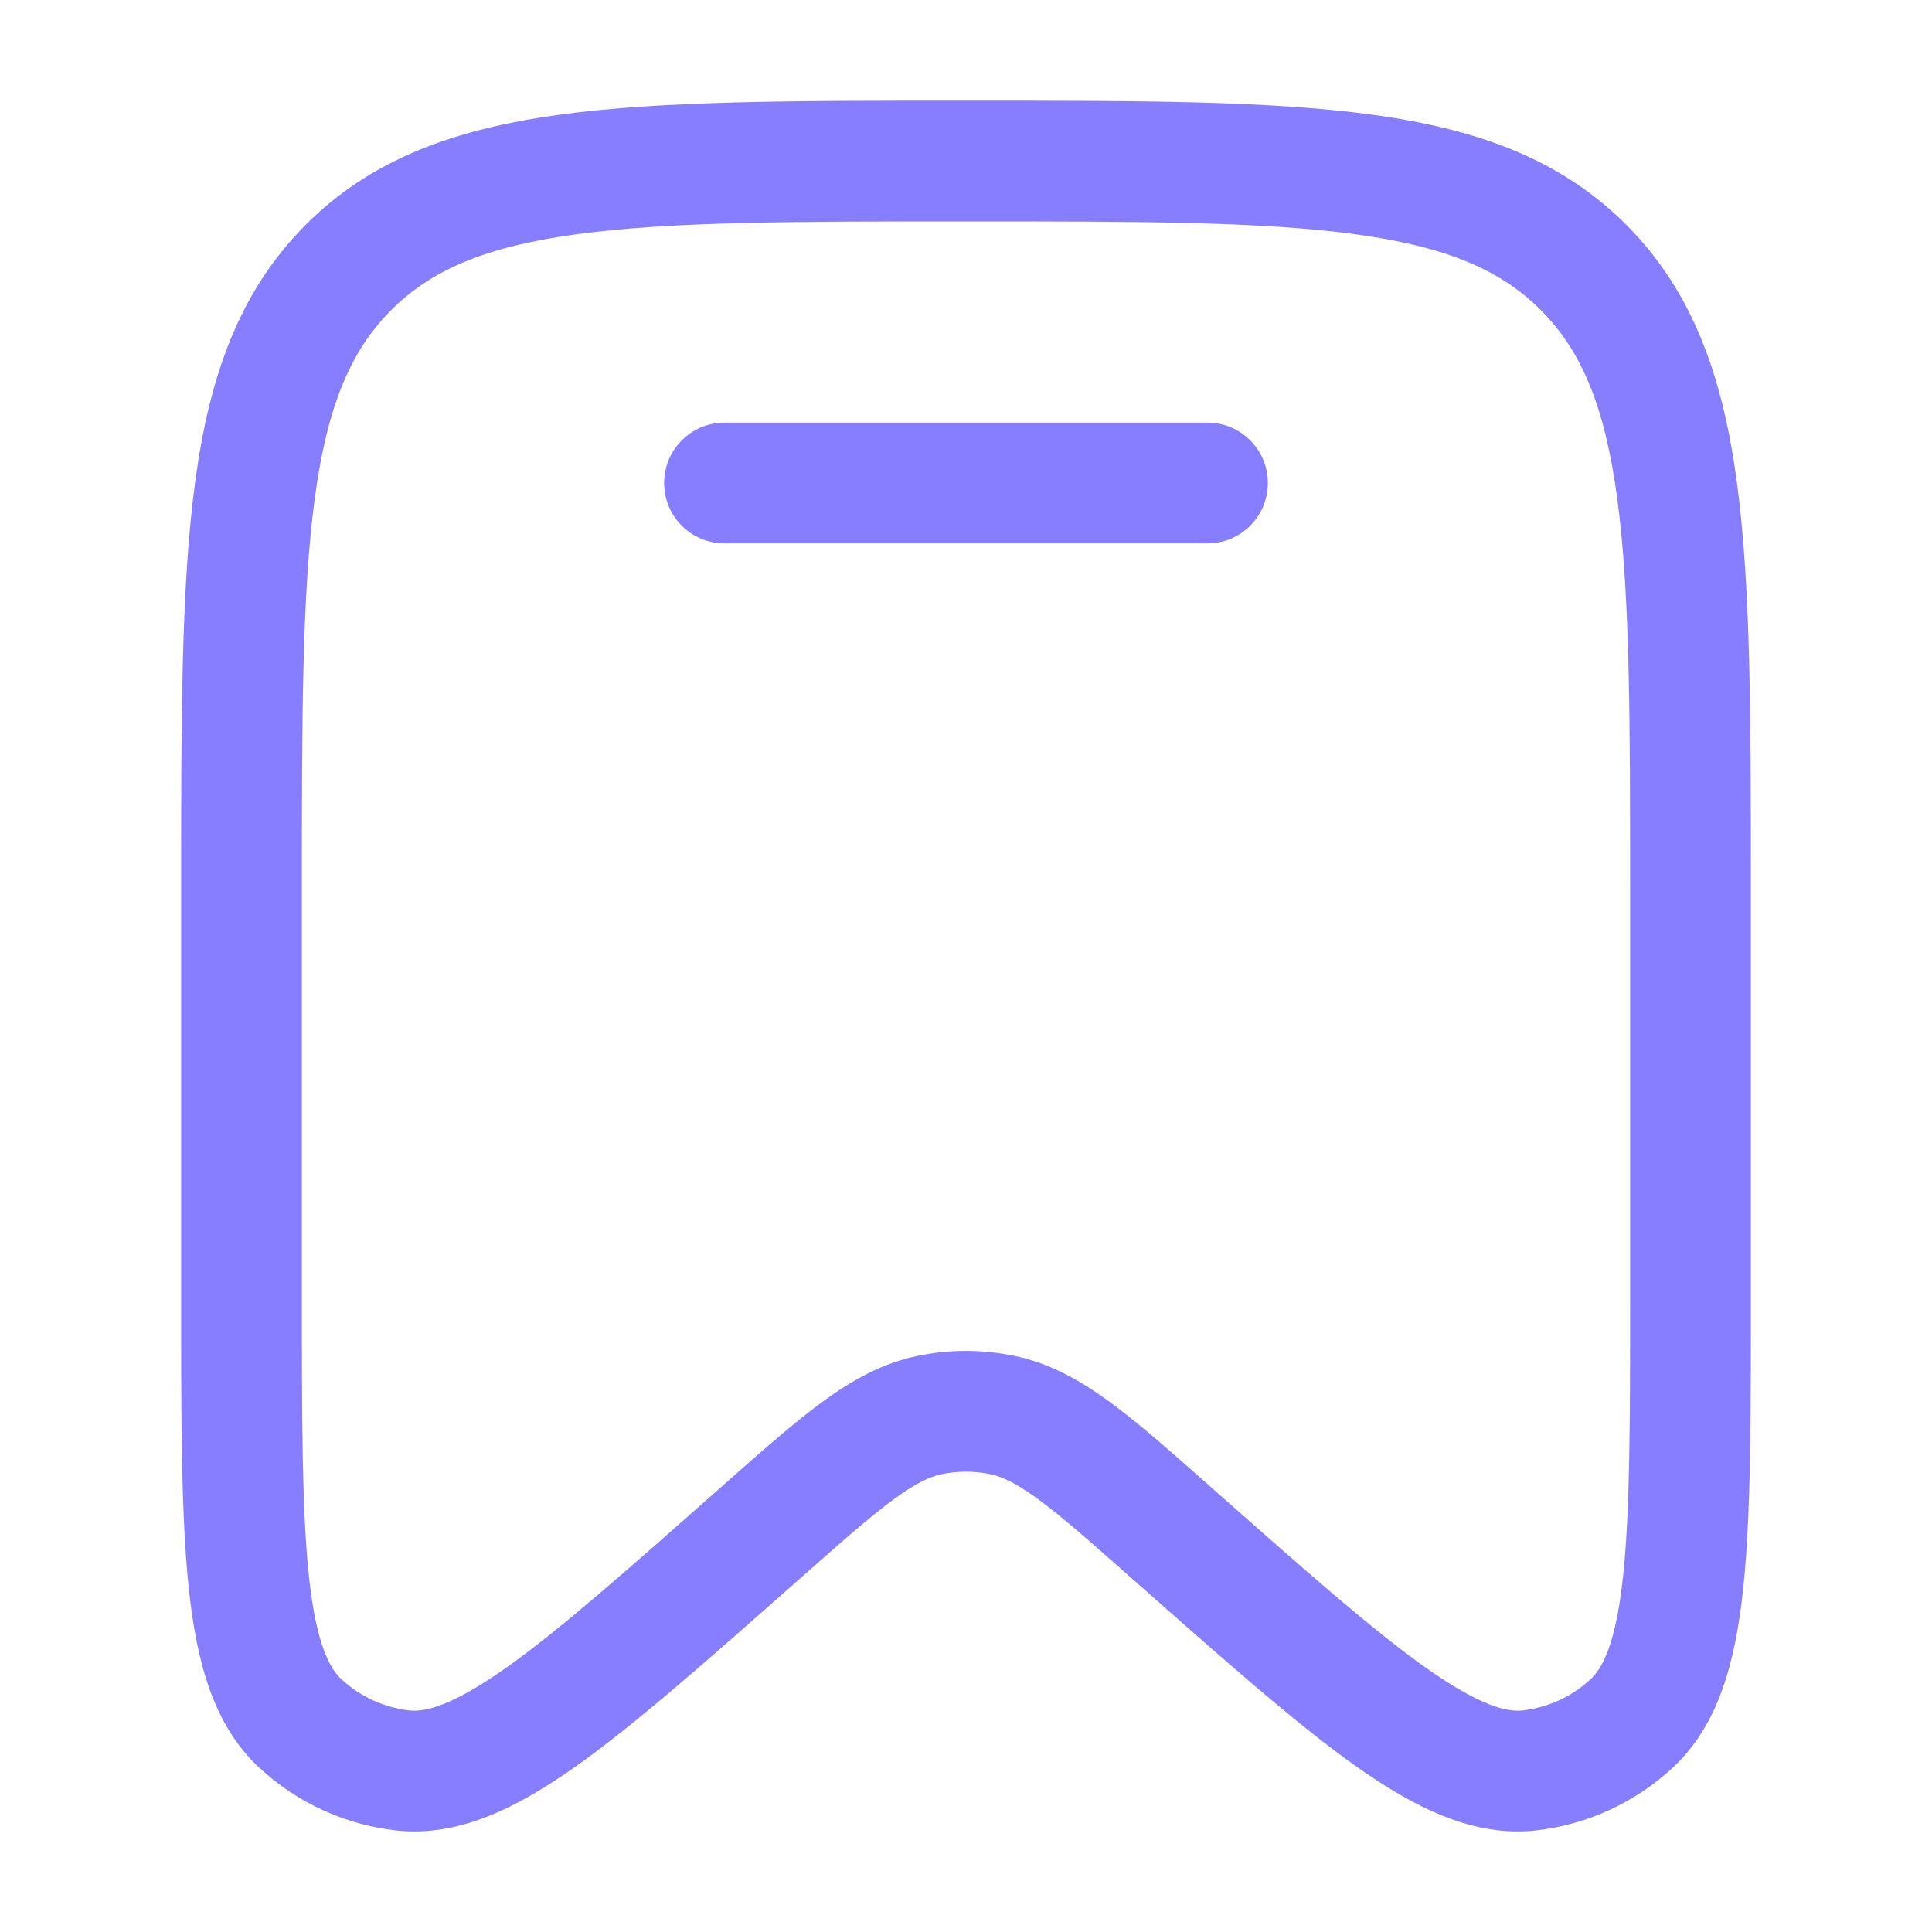
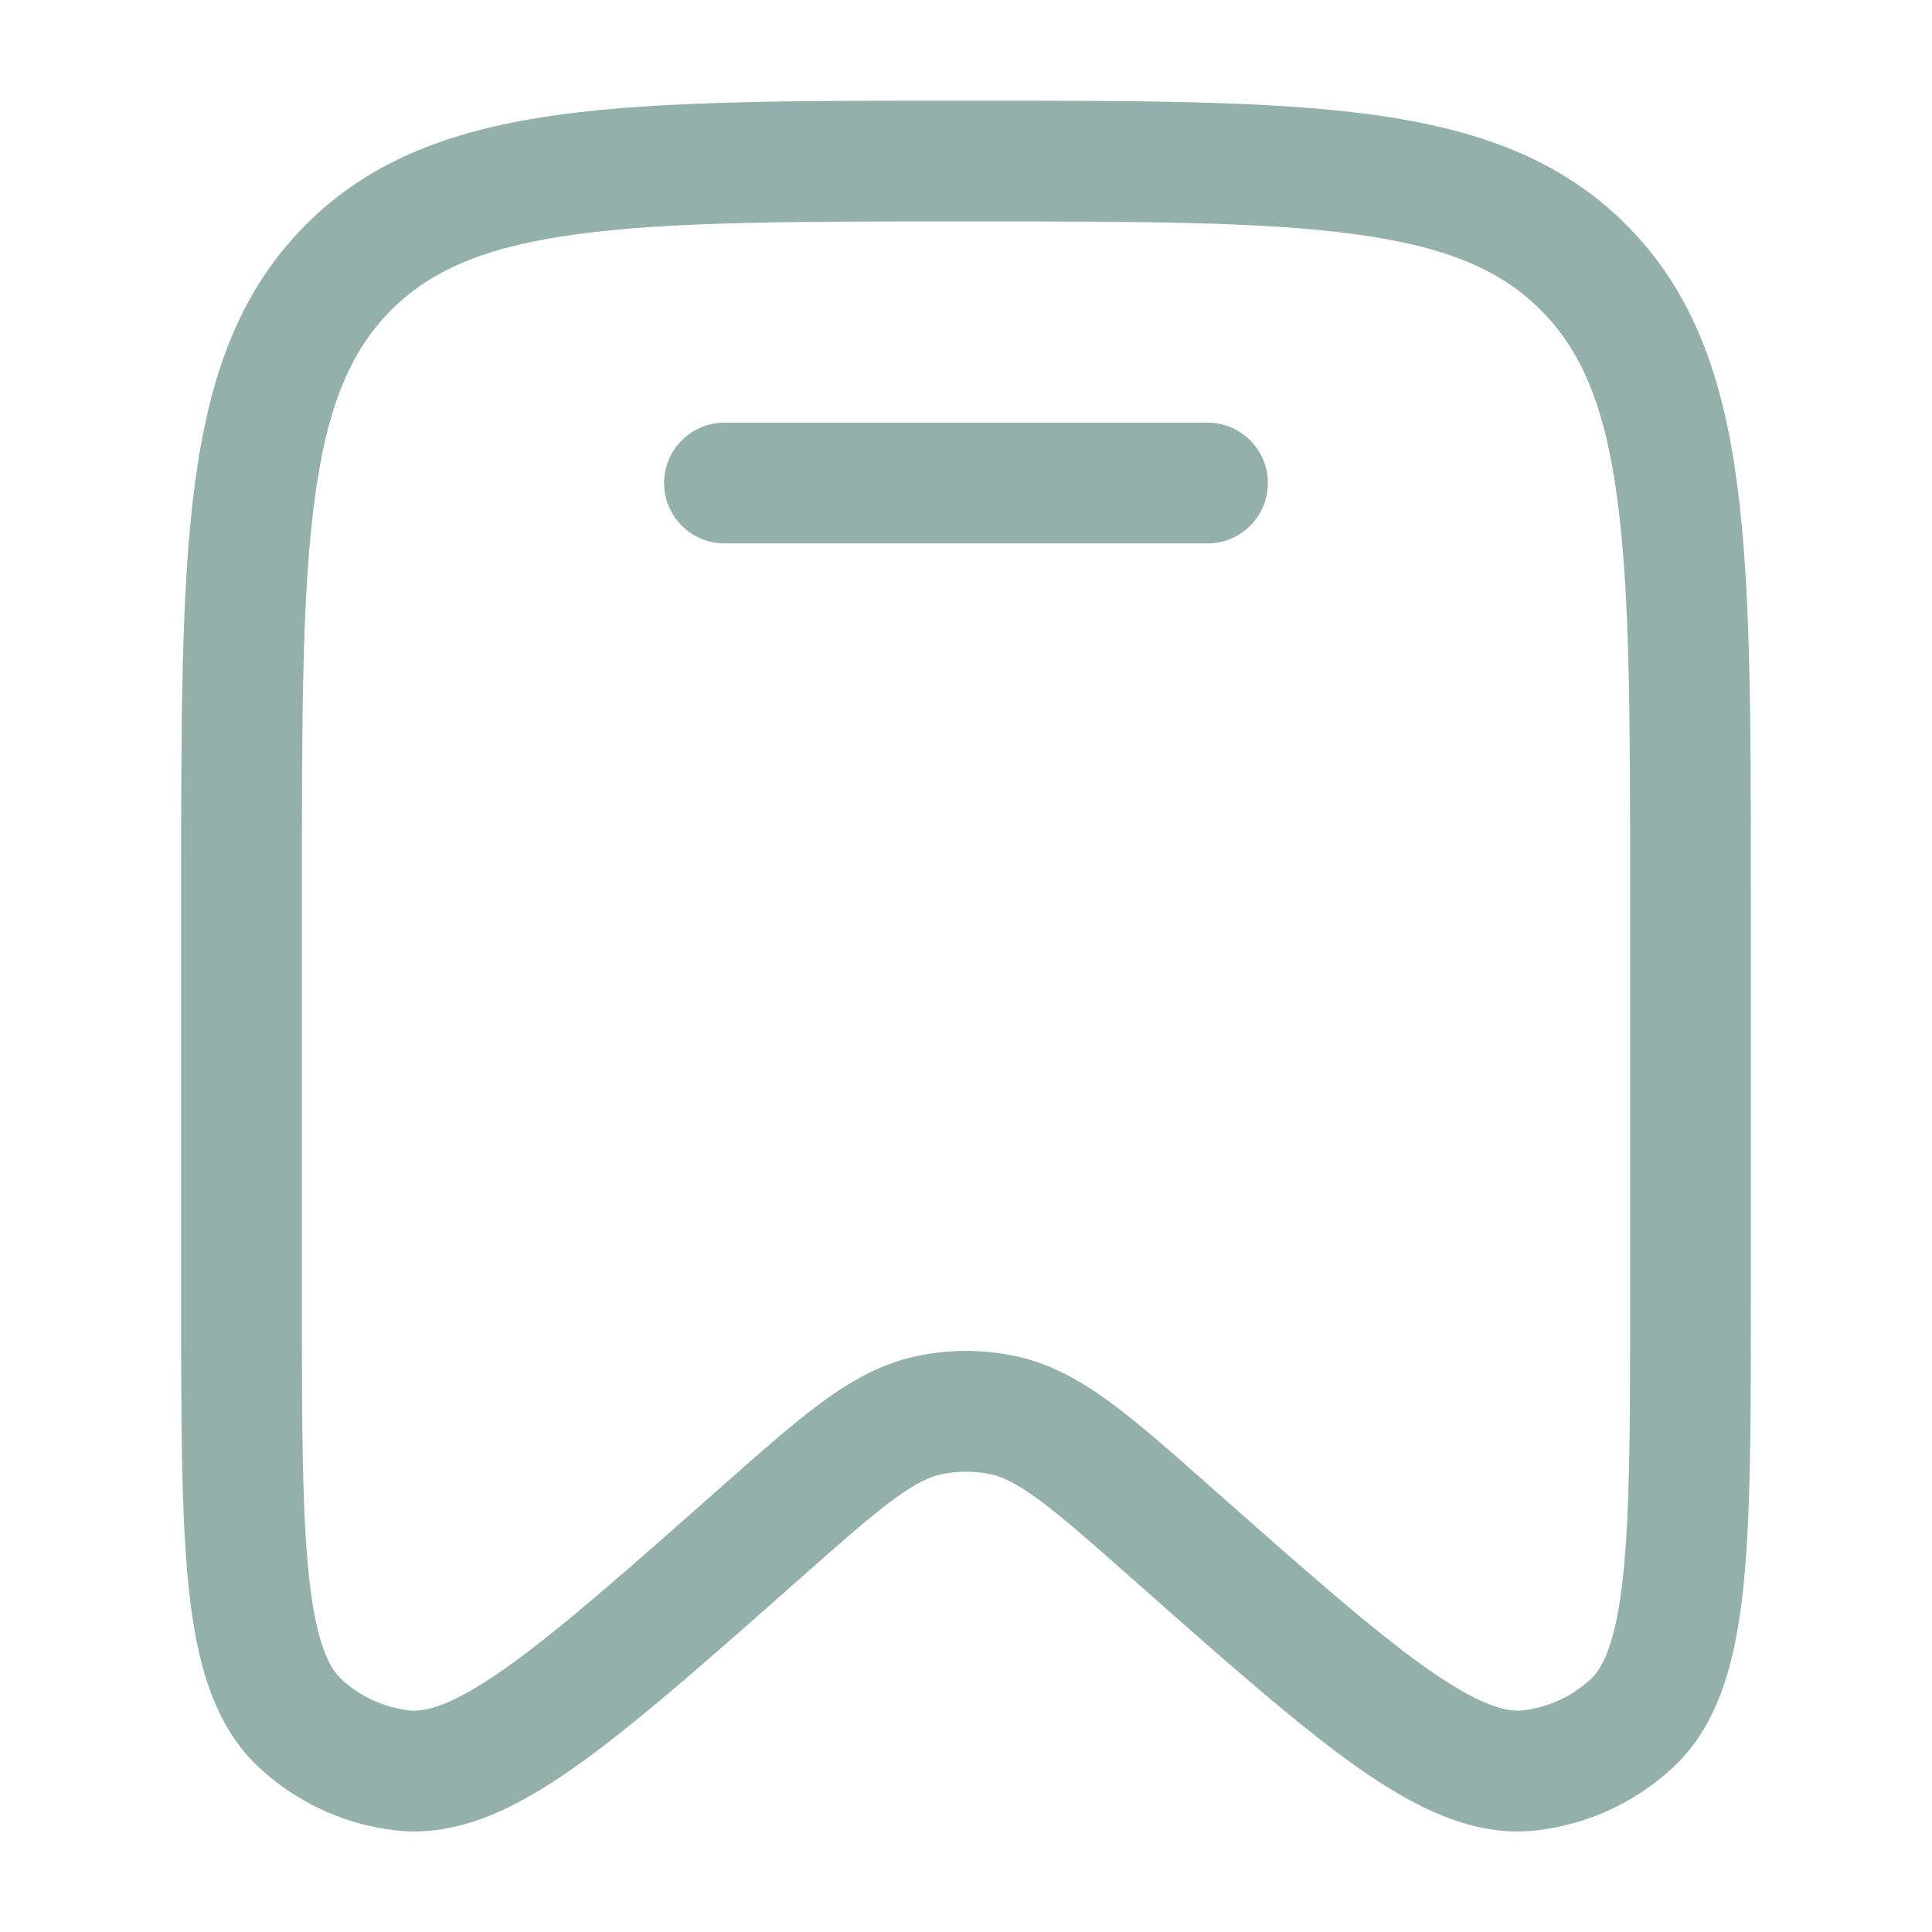
<svg xmlns="http://www.w3.org/2000/svg" width="20" height="20" viewBox="0 0 20 20" fill="none">
-   <path d="M7.5 4.375C7.155 4.375 6.875 4.655 6.875 5C6.875 5.346 7.155 5.625 7.5 5.625H12.5C12.845 5.625 13.125 5.346 13.125 5C13.125 4.655 12.845 4.375 12.5 4.375H7.5Z" fill="#877EFF" />
-   <path fill-rule="evenodd" clip-rule="evenodd" d="M9.952 1.042C8.225 1.042 6.864 1.042 5.801 1.186C4.709 1.335 3.838 1.646 3.154 2.338C2.471 3.029 2.164 3.906 2.018 5.006C1.875 6.08 1.875 7.454 1.875 9.201V13.45C1.875 14.706 1.875 15.7 1.955 16.449C2.034 17.189 2.204 17.857 2.688 18.303C3.077 18.662 3.568 18.887 4.093 18.948C4.749 19.023 5.362 18.709 5.966 18.282C6.576 17.849 7.317 17.194 8.252 16.367L8.283 16.34C8.716 15.957 9.009 15.698 9.254 15.519C9.491 15.346 9.635 15.283 9.757 15.259C9.917 15.227 10.083 15.227 10.243 15.259C10.365 15.283 10.509 15.346 10.746 15.519C10.991 15.698 11.284 15.957 11.717 16.34L11.748 16.367C12.683 17.194 13.424 17.849 14.034 18.282C14.638 18.709 15.251 19.023 15.907 18.948C16.432 18.887 16.923 18.662 17.312 18.303C17.796 17.857 17.966 17.189 18.045 16.449C18.125 15.7 18.125 14.706 18.125 13.45V9.201C18.125 7.454 18.125 6.08 17.982 5.006C17.836 3.906 17.529 3.029 16.846 2.338C16.162 1.646 15.291 1.335 14.199 1.186C13.136 1.042 11.775 1.042 10.048 1.042H9.952ZM4.043 3.217C4.457 2.798 5.019 2.554 5.969 2.425C6.939 2.293 8.214 2.292 10 2.292C11.786 2.292 13.061 2.293 14.031 2.425C14.981 2.554 15.543 2.798 15.957 3.217C16.372 3.636 16.615 4.207 16.743 5.171C16.874 6.153 16.875 7.444 16.875 9.248V13.409C16.875 14.715 16.874 15.642 16.802 16.317C16.728 17.008 16.592 17.267 16.465 17.384C16.27 17.564 16.025 17.676 15.765 17.706C15.598 17.725 15.32 17.66 14.757 17.262C14.208 16.873 13.518 16.263 12.546 15.404L12.524 15.384C12.118 15.025 11.781 14.727 11.484 14.51C11.173 14.283 10.859 14.108 10.49 14.034C10.166 13.968 9.834 13.968 9.51 14.034C9.141 14.108 8.827 14.283 8.516 14.51C8.219 14.727 7.882 15.025 7.476 15.384L7.454 15.404C6.482 16.263 5.792 16.873 5.243 17.262C4.68 17.66 4.402 17.725 4.235 17.706C3.975 17.676 3.73 17.564 3.535 17.384C3.408 17.267 3.272 17.008 3.198 16.317C3.126 15.642 3.125 14.715 3.125 13.409V9.248C3.125 7.444 3.126 6.153 3.257 5.171C3.385 4.207 3.628 3.636 4.043 3.217Z" fill="#877EFF" />
+   <path d="M7.5 4.375C7.155 4.375 6.875 4.655 6.875 5C6.875 5.346 7.155 5.625 7.5 5.625H12.5C12.845 5.625 13.125 5.346 13.125 5C13.125 4.655 12.845 4.375 12.5 4.375H7.5Z" fill="#93b0aa" />
+   <path fill-rule="evenodd" clip-rule="evenodd" d="M9.952 1.042C8.225 1.042 6.864 1.042 5.801 1.186C4.709 1.335 3.838 1.646 3.154 2.338C2.471 3.029 2.164 3.906 2.018 5.006C1.875 6.08 1.875 7.454 1.875 9.201V13.45C1.875 14.706 1.875 15.7 1.955 16.449C2.034 17.189 2.204 17.857 2.688 18.303C3.077 18.662 3.568 18.887 4.093 18.948C4.749 19.023 5.362 18.709 5.966 18.282C6.576 17.849 7.317 17.194 8.252 16.367L8.283 16.34C8.716 15.957 9.009 15.698 9.254 15.519C9.491 15.346 9.635 15.283 9.757 15.259C9.917 15.227 10.083 15.227 10.243 15.259C10.365 15.283 10.509 15.346 10.746 15.519C10.991 15.698 11.284 15.957 11.717 16.34L11.748 16.367C12.683 17.194 13.424 17.849 14.034 18.282C14.638 18.709 15.251 19.023 15.907 18.948C16.432 18.887 16.923 18.662 17.312 18.303C17.796 17.857 17.966 17.189 18.045 16.449C18.125 15.7 18.125 14.706 18.125 13.45V9.201C18.125 7.454 18.125 6.08 17.982 5.006C17.836 3.906 17.529 3.029 16.846 2.338C16.162 1.646 15.291 1.335 14.199 1.186C13.136 1.042 11.775 1.042 10.048 1.042H9.952ZM4.043 3.217C4.457 2.798 5.019 2.554 5.969 2.425C6.939 2.293 8.214 2.292 10 2.292C11.786 2.292 13.061 2.293 14.031 2.425C14.981 2.554 15.543 2.798 15.957 3.217C16.372 3.636 16.615 4.207 16.743 5.171C16.874 6.153 16.875 7.444 16.875 9.248V13.409C16.875 14.715 16.874 15.642 16.802 16.317C16.728 17.008 16.592 17.267 16.465 17.384C16.27 17.564 16.025 17.676 15.765 17.706C15.598 17.725 15.32 17.66 14.757 17.262C14.208 16.873 13.518 16.263 12.546 15.404L12.524 15.384C12.118 15.025 11.781 14.727 11.484 14.51C11.173 14.283 10.859 14.108 10.49 14.034C10.166 13.968 9.834 13.968 9.51 14.034C9.141 14.108 8.827 14.283 8.516 14.51C8.219 14.727 7.882 15.025 7.476 15.384L7.454 15.404C6.482 16.263 5.792 16.873 5.243 17.262C4.68 17.66 4.402 17.725 4.235 17.706C3.975 17.676 3.73 17.564 3.535 17.384C3.408 17.267 3.272 17.008 3.198 16.317C3.126 15.642 3.125 14.715 3.125 13.409V9.248C3.125 7.444 3.126 6.153 3.257 5.171C3.385 4.207 3.628 3.636 4.043 3.217Z" fill="#93b0aa" />
</svg>
